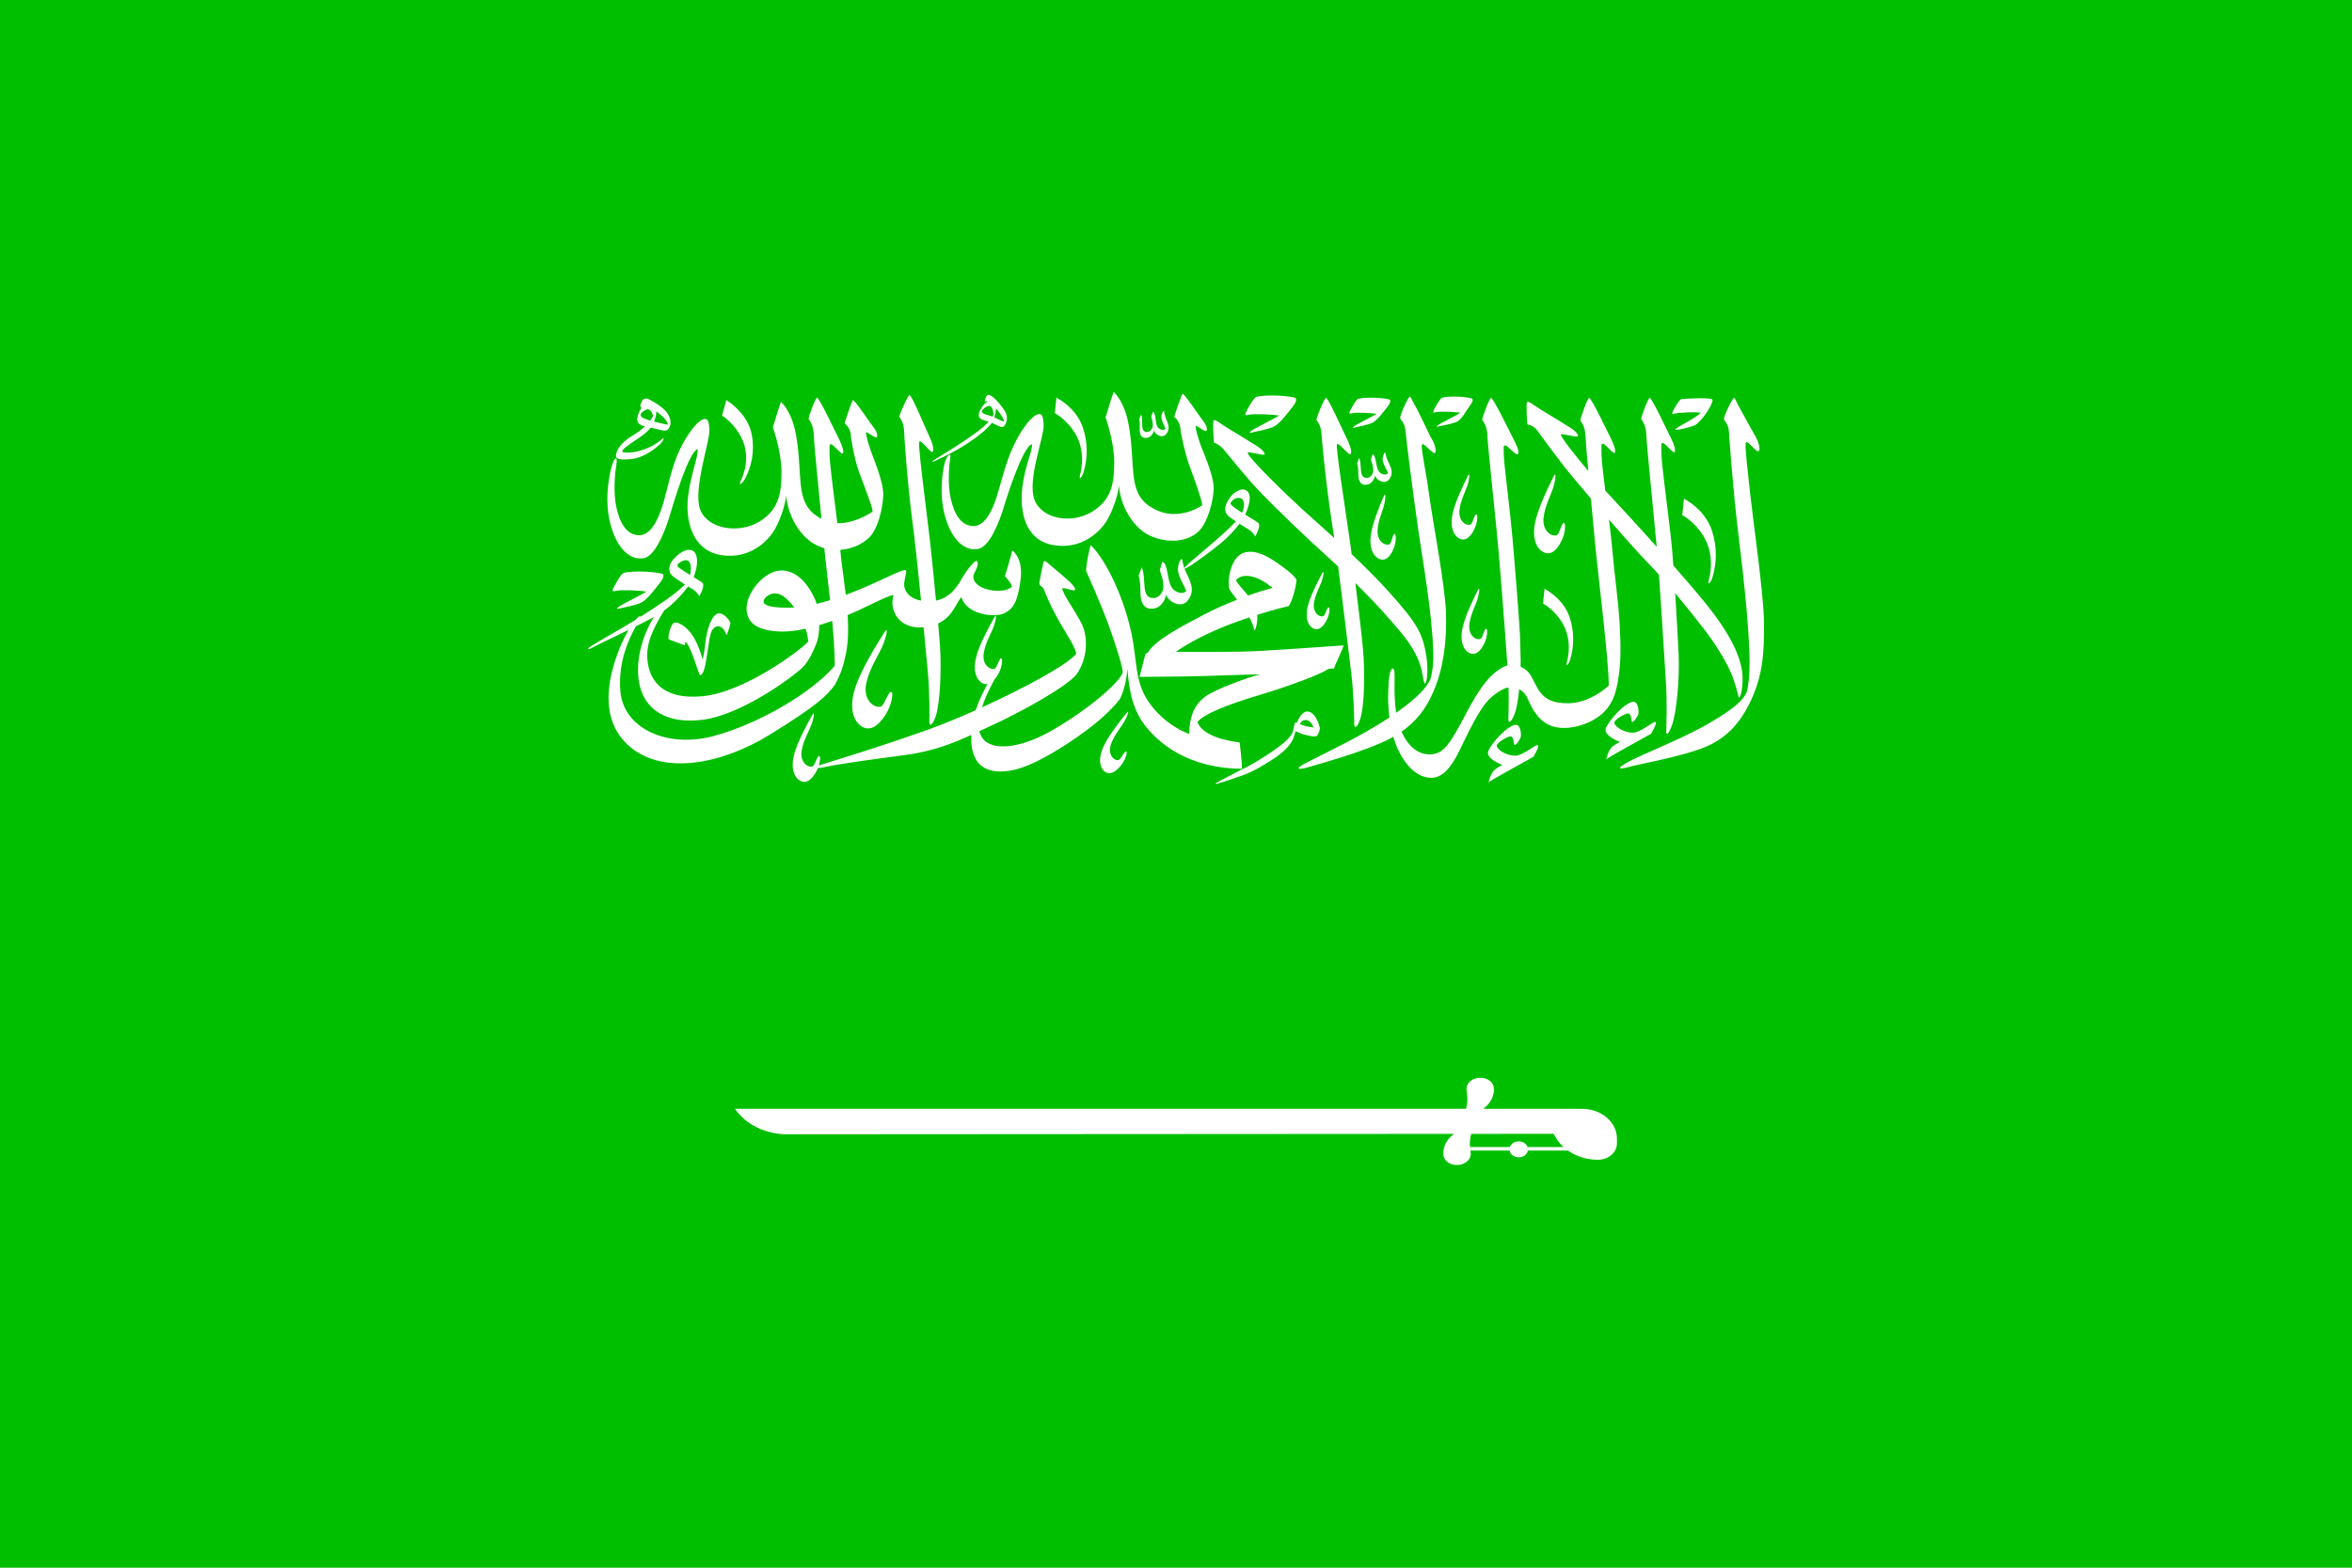
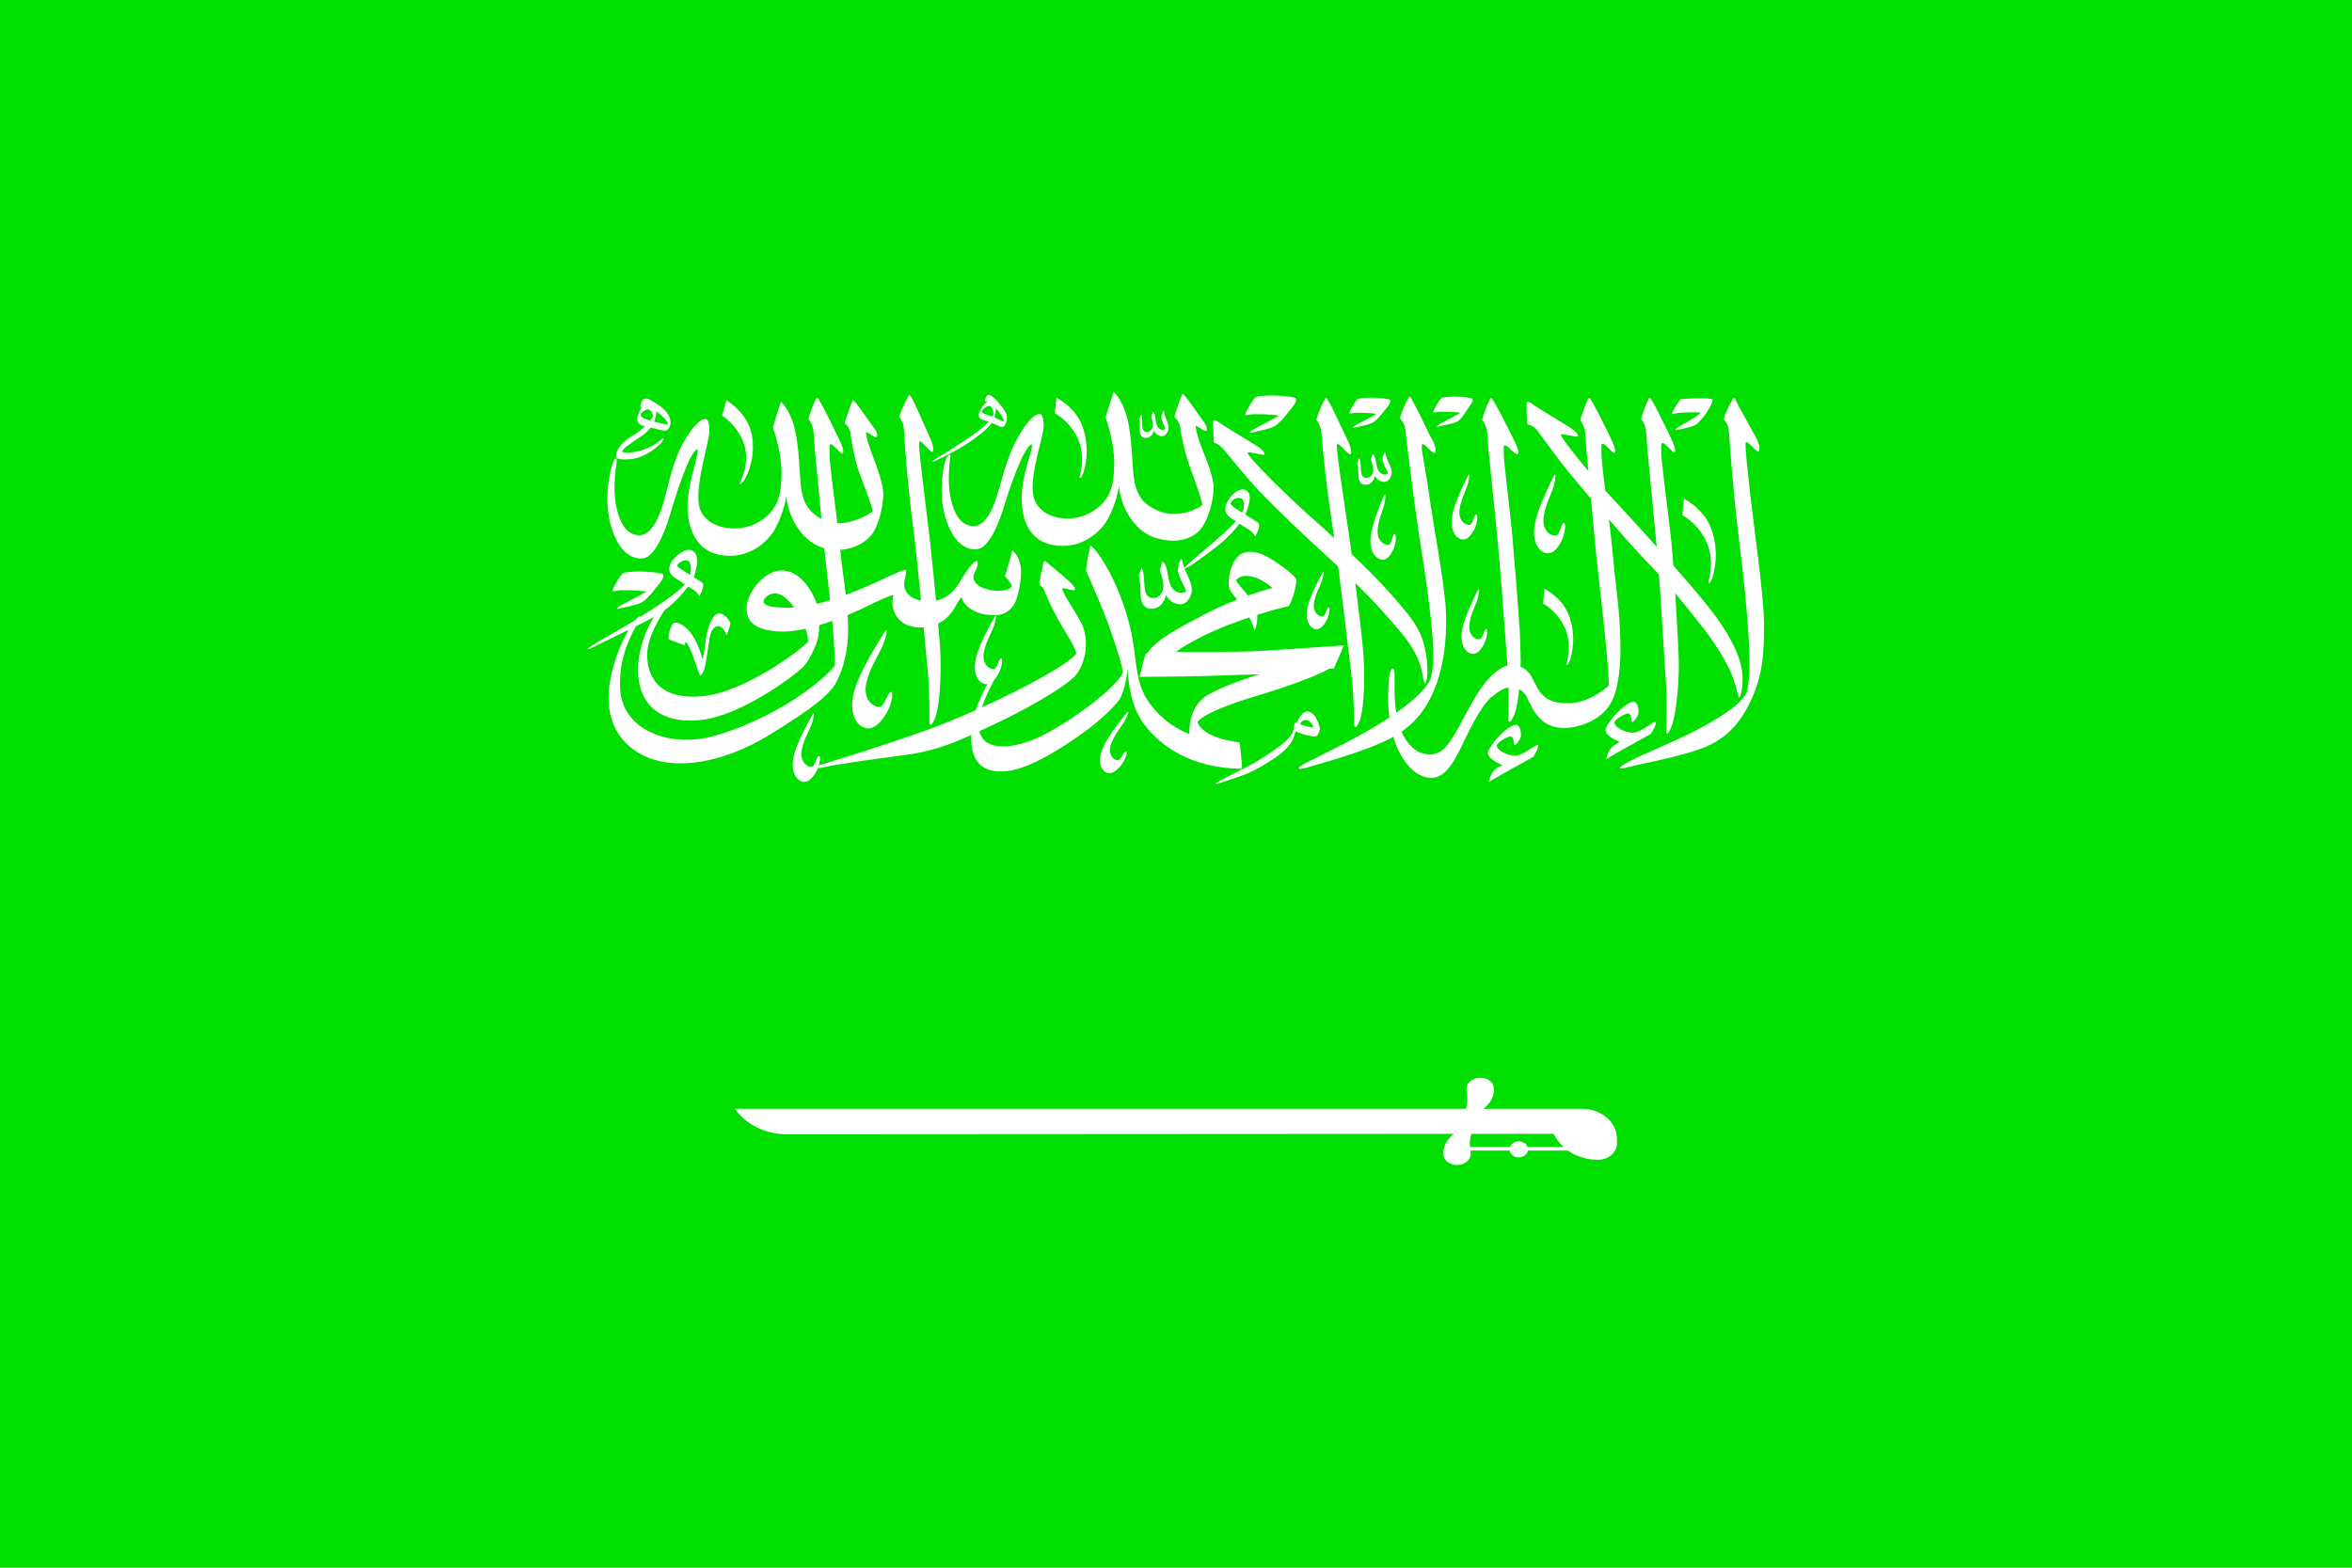
<svg xmlns="http://www.w3.org/2000/svg" width="900" height="600">
-   <path d="M0 600h900V0H0z" fill="#00BF00" />
+   <path d="M0 600h900V0H0z" fill="#00DF00" />
  <path d="M675 238.324c-.063-10.54-4.152-38.931-5.19-48.455-1.036-9.525-2.08-18.165-1.828-20.189.247-1.952 3.252 2.715 4.84 3.092.822-.164.455-3.112-1.038-5.63-1.01-1.709-4.456-8.1-6.546-11.846-.983-1.773-1.203-2.8-1.676-3.019-.471-.217-4.276 7.458-3.86 8.31 1.038 1.56 1.75 2.304 1.912 5.059.164 2.755 1.589 22.427 3.405 37.338 1.367 11.249 4.366 35.484 4.473 50.552.03 4.915-.515 9.6-1.17 11.558-1.679 3.074-4.303 5.847-14.076 11.565-10.986 6.43-25.643 11.781-31.943 15.362-3.917 2.234-2.619 2.532.792 1.555 3.401-.978 20.992-4.11 29.538-7.721 8.022-3.399 13.23-9.084 17.182-17.378 4.881-10.254 5.253-18.955 5.185-30.153M640.987 158.261c.85-.329 7.88-.691 9.774-.301-1.244 1.778-9.675 5.713-9.71 6.435.23.486 5.823-.9 7.587-1.67 1.153-.693 1.923-1.767 2.777-2.658 2.016-2.32 4.407-6.622 3.805-7.162-.978-.871-10.562-.329-11.825-.15-.846.122-2.994 3.972-3.388 4.96-.386.987.131.875.98.546" fill="#fff" />
  <path d="M655.35 220.733a29.577 29.577 0 0 0-.167-17.325c-2.049-6.526-7.138-10.504-10.808-12.543l-.655 6.283s5.147 2.558 8.666 8.998c2.23 4.085 3.158 9.861 1.397 16.3-.293 1.599.85.718 1.567-1.714M600.9 252.24a26.66 26.66 0 0 0-.148-15.6c-1.846-5.877-6.429-9.46-9.735-11.29l-.591 5.656s4.634 2.304 7.803 8.098c2.01 3.675 2.844 8.884 1.263 14.68-.263 1.434.764.644 1.408-1.544M411.862 166.691c2.12 3.877 3 9.368 1.332 15.483-.28 1.517.8.684 1.487-1.625a28.143 28.143 0 0 0-.164-16.459c-1.948-6.201-6.782-9.977-10.27-11.91l-.615 5.967s4.889 2.428 8.23 8.544M284.25 168.697c1.78 4.174 1.9 9.809-.975 15.745-.559 1.491.802.785 1.945-1.446 2.333-4.561 3.643-10.27 2.46-16.575-1.214-6.483-6.084-10.902-9.73-13.295l-1.654 5.923s5.146 3.07 7.954 9.648" fill="#fff" />
  <path d="M319.526 261.983c2.263-4.2 3.205-7.025 4.21-12 .88-4.375.937-9.43.62-14.576 6.77-2.76 14.84-7.341 17.551-7.678-1.854 6.367 2.572 13.237 11.513 12.34.684 7.2 1.27 13.524 1.627 17.274.728 7.689.619 17.378.597 19.062-.03 1.691 1.194 1.372 2.451-2.396 1.676-5.045 2.194-18.218 1.586-26.93-.145-2.178-.392-5.118-.69-8.468 5.796-2.682 6.76-7.858 8.926-10.064 1.956 6.85 12.72 7.78 16.043 6.313 4.12-1.82 5.47-5.095 6.53-12.695 1.063-7.597-2.032-10.656-3.139-11.484-.11.92-2.805 9.848-2.805 9.848s2.556 2.7 2.685 4.027c-2.082 1.884-6.473 2-10.16.8-3.69-1.2-4.82-3.408-4.601-4.89.213-1.486 1.602-2.839 1.649-4.65.04-1.81-.827-1.286-2.304.317-1.476 1.606-2.43 3.05-4.473 6.496-1.67 2.818-4.382 6.257-9.165 7.24-.789-8.276-1.69-17.081-2.292-22.612-.315-2.92-3.462-28.153-3.687-30.976-.195-2.46-.559-5.359-.499-6.721.06-1.084.74-.654 1.792.48 1.054 1.133 2.898 3.108 3.215 2.954 1.074-.527-.024-3.807-1.43-6.744-1.402-2.945-6.19-14.564-7.195-15.043-.518-.243-3.75 6.909-3.941 8.317.5.88 1.81 2.266 1.857 6.207.016 1.099.723 11.461 1.703 21.26.858 8.652 1.994 16.863 2.104 17.817.78 6.605 1.728 15.914 2.63 25.066-5.191-.988-6.572-4.411-6.457-6.364.132-2.203 1.126-4.69.65-5.252-1-.6-6.95 2.725-15.246 6.298a156.799 156.799 0 0 1-7.738 3.1c-.723-6.238-1.676-12.169-2.06-16.704l-.046-.504c5.456-.352 9.923-3.107 11.956-5.73 2.539-3.28 4.314-10.03 4.486-15.2.173-5.177-4.004-14.64-4.998-17.649-1.003-3.01-1.52-5.098-1.608-6.138-.09-1.041 2.257 1.205 3.733 1.646 1 .2.655-1.966-.567-3.452-1.213-1.482-7.776-11.441-8.236-10.743-.282.41-2.912 7.737-3.084 8.859 1.035.684 2.246 2.568 2.33 4.373.088 1.806 1.534 9.745 3.137 14.157 1.608 4.411 5.031 12.874 5.248 15.202-2.446 1.724-8.015 4.644-13.523 4.47-.942-7.72-2.137-16.684-2.775-23.033-.246-2.454-.263-5.072-.224-6.44.03-1.084.81-.934 1.884.18 1.08 1.114 2.734 2.735 3.073 2.618.74-.245.099-2.704-1.366-5.624s-7.29-15.27-8.31-15.731c-.518-.236-3.126 6.7-3.29 8.116.52.876 1.854 2.231 1.985 6.171.105 3.138 1.633 18.515 2.942 32.058-5.45-2.818-7.31-6.847-7.984-13.611-.471-4.716-.518-13.402-2.2-20.668-.947-4.107-2.944-8.28-5.31-10.496-.565 1.365-3.085 9.744-3.085 9.744.822 2.406 3.377 10.507 3.29 17.527-.085 7.02-.638 13.883-8.505 18.61-7.861 4.731-19.653 2.85-22.565-4.53-2.911-7.384 3.561-25.899 3.476-30.27-.087-4.37-.868-4.973-2.695-4.251-1.824.721-5.558 4.935-8.773 11.79-3.216 6.86-4.646 15.357-6.473 21.133-1.821 5.777-4.738 11.63-9.252 11.305-4.514-.319-6.944-4.45-8.333-10.423-1.391-5.98-.54-13.853-.161-15.87.942-5.056-1.24-4.02-2.578 3.917-.827 4.895-1.649 12.712 1.263 20.895 2.906 8.182 7.861 11.233 12.203 10.188 4.344-1.041 8.162-11.23 9.51-15.805 1.345-4.569 7.362-24.86 10.77-25.859.476 2.287-2.649 9.659-3.649 18.282-.997 8.623 1.329 20.206 12.274 22.21 10.945 2.005 18.371-5.094 21.064-10.022 2.695-4.935 3.952-10.11 4.256-12.715.35 6.615 4.865 16.944 13.633 19.89l.903.26c.54 5.415 1.42 12.483 2.227 19.905a82.861 82.861 0 0 1-5.144 1.413c-.219-.711-.46-1.408-.753-2.048-2.676-5.757-7.105-11.062-13.243-10.695-6.27.372-13.107 8.74-12.808 14.85.197 4.11 2.46 7.484 10.688 8.347 3.758.398 7.748-.02 11.87-.92.581 1.7.948 3.39.99 4.929-2.608 3.049-24.184 19.322-40.339 20.887-16.155 1.563-21.082-6.906-21.244-15.407-.12-6.468 3.769-12.923 6.502-17.39 3.912-2.862 7.122-6.44 9.149-9.2.55.34 1.074.653 1.572.944 1.931 1.122 2.701 2.799 2.701 2.799.356-.547 2.016-3.536 1.367-4.997-.299-.36-1.759-1.258-3.514-2.325 1.843-4.593 1.818-9.18-.57-10.2-2.67-1.137-6.158 2.023-7.661 3.95a5.12 5.12 0 0 0-1.085 3.095c-.011 1.228.567 2.337 1.997 3.325 1.424.973 2.747 1.854 3.99 2.649-3.53 3.707-11.873 9.14-16.979 12.33-.189-.468-.937.026-1.942 1.21l-1.383.854c-4.073 2.492-13.84 7.965-15.76 9.304-1.924 1.343-.718 1.1 0 .8 1.355-.731 3.135-1.618 5.135-2.595 2.832-1.385 6.127-2.953 9.348-4.526a47.64 47.64 0 0 0-2.813 5.567c-3.843 9.073-10.055 27.879 3.383 39.194 12.857 10.831 34.956 6.71 53.283-4.546 18.33-11.259 22.288-15.217 25.153-19.31m-59.755-44.732c-.636-.469-.724-1.094-.206-1.53.66-.562 1.504-1.094 2.463-1.273 2.032-.378 2.843 1.957 2.027 5.594-1.545-.945-3.134-1.938-4.284-2.791m42.039 15.339c-9.332.043-9.762-1.651-9.587-2.735.173-1.079 3.079-4.04 6.766-2.087 1.558.828 3.314 2.56 4.938 4.736-.717.053-1.424.08-2.117.086m-28.582 49.075c-17.632 4.812-34.83-2.643-35.871-17.405-.797-11.272 3.314-19.765 5.965-24.552 2.529-1.25 4.917-2.466 6.892-3.555-4.615 7.433-7.316 17.387-5.511 25.82 2.043 9.553 10.354 15.344 24.424 13.475 13.931-1.846 32.768-15.095 38.109-20.092 1.627-1.803 2.7-3.429 4.163-6.741.603-1.36 1.45-3.155 1.764-5.184.206-1.322.315-2.735.34-4.173a102.378 102.378 0 0 0 4.933-1.624c.562 6.048.975 12.01 1 17.165-8.68 10.18-28.577 22.052-46.208 26.866M581.625 242.955c-.597-9.876-2.038-27.753-2.843-36.821-.712-8.071-2.112-19.133-3.136-28.87a52.124 52.124 0 0 1-.258-6.164c.03-1.078 1.11-.663 2.189.446s2.766 2.502 3.084 2.332c1.054-.547-.208-3.251-1.69-6.161-1.482-2.915-7.357-14.972-8.379-15.43-.52-.233-3.273 6.99-3.432 8.405.526.871 1.87 2.221 2.016 6.161.148 3.943 2.14 22.07 3.577 36.73.997 10.191 2.285 26.819 3.221 39.357-.046.02.885 11.92.986 13.257.576 7.699.277 17.385.22 19.067-.064 1.689 1.172 1.395 2.498-2.353 1.35-3.827 2.12-12.37 2.224-20.085zM531.563 208.38c-1.808.552-4.646-1.36-4.43-5.369.198-3.621 1.748-7.012 2.345-9.152.822-2.953.827-5.8.132-4.186-1.567 3.606-4.484 10.578-5.087 15.309-.605 4.73.929 7.78 3.013 8.82 2.597 1.304 4.467-.765 5.733-3.814 1.216-2.92.986-6.328.142-5.526-.706.839-.97 3.647-1.848 3.918M505.575 222.952c.959-2.547 1.183-5.044.446-3.674-1.662 3.07-4.776 9-5.689 13.12-.909 4.12.195 6.909 1.948 7.965 2.186 1.322 3.985-.372 5.347-2.968 1.3-2.484 1.366-5.5.567-4.847-.69.689-1.148 3.137-1.937 3.317-1.64.362-3.98-1.512-3.473-5.027.46-3.165 2.095-6.044 2.791-7.886M429.9 276.697c1.602-2.6 2.4-5.297 1.287-3.935-2.481 3.044-7.179 8.952-9.074 13.285-1.89 4.333-1.288 7.587.397 9.069 2.1 1.848 4.443.329 6.489-2.252 1.964-2.474 2.698-5.756 1.67-5.196-.9.63-1.93 3.221-2.837 3.27-1.865.09-4.018-2.394-2.698-6.137 1.194-3.378 3.607-6.22 4.766-8.103M562.575 200.798c-1.838.46-4.555-1.598-4.1-5.592.413-3.604 2.169-6.908 2.89-9.01 1.002-2.91 1.174-5.749.383-4.179-1.775 3.525-5.106 10.332-5.996 15.027-.89 4.693.455 7.815 2.476 8.963 2.52 1.428 4.503-.537 5.955-3.52 1.389-2.852 1.367-6.266.471-5.506-.753.805-1.183 3.594-2.079 3.817M562.013 249.791c2.514 1.429 4.508-.537 5.954-3.52 1.386-2.851 1.367-6.265.477-5.505-.759.8-1.189 3.593-2.085 3.816-1.838.458-4.56-1.598-4.1-5.591.414-3.604 2.167-6.911 2.89-9.01 1-2.91 1.172-5.754.383-4.18-1.78 3.526-5.105 10.333-5.996 15.023-.89 4.698.455 7.82 2.477 8.967M594.15 187.208c1.21-3.52 1.419-6.957.46-5.055-2.153 4.264-6.18 12.5-7.258 18.185-1.074 5.68.556 9.456 3.002 10.846 3.043 1.727 5.45-.65 7.206-4.257 1.674-3.451 1.65-7.587.57-6.662-.912.97-1.435 4.343-2.52 4.614-2.219.557-5.514-1.933-4.958-6.764.501-4.361 2.624-8.36 3.498-10.907" fill="#fff" />
  <path d="M337.32 248.093c1.98-4.29 2.698-8.585 1.24-6.299-3.261 5.118-9.405 15.028-11.503 22.048-2.101 7.022-.545 11.955 2.344 13.978 3.605 2.513 6.944-.212 9.62-4.545 2.561-4.156 3.07-9.36 1.594-8.32-1.274 1.115-2.375 5.304-3.772 5.524-2.87.45-6.683-3.049-5.352-9.063 1.205-5.427 4.4-10.219 5.829-13.323M614.625 290.625c1.517-1.243 14.714-8.352 17.144-9.795 0 0 2.484-4.052 1.74-4.483-.749-.43-5.567 3.95-8.563 4.072-3 .122-7.105-2.081-7.237-3.887.39-1.362 3.997-3.409 5.3-3.492 1.304-.076 1.093 2.892 1.529 3.254.435.357 2.17-2.049 2.388-3.051.214-1 .036-5.19-2.35-4.59-3.777.956-9.474 7.96-10.124 10.163-.654 2.209 2.866 4.13 5.435 5.177-.22.08-2.137 1.002-3.35 2.203 0 0-1.304 1.461-1.912 4.429M569.625 299.43c1.517-1.243 14.714-8.347 17.144-9.795 0 0 2.49-4.052 1.74-4.483-.749-.43-5.567 3.95-8.563 4.072-3 .122-7.105-2.081-7.237-3.887.39-1.362 3.997-3.409 5.3-3.487 1.304-.081 1.093 2.884 1.529 3.244.435.362 2.17-2.044 2.388-3.046.214-1 .03-5.19-2.35-4.59-3.777.96-9.474 7.96-10.124 10.168-.654 2.204 2.866 4.126 5.43 5.172-.214.08-2.132 1-3.345 2.203 0 0-1.304 1.461-1.912 4.429M468.263 172.02c1.183 1.375 8.934 11.224 15.007 17.415 6.07 6.197 16.475 16.226 24.12 23.099a294.932 294.932 0 0 1 4.646 4.277c1.928 14.804 4.158 33.643 5.094 41.433.923 7.67 1.06 17.357 1.08 19.043.016 1.69 1.232 1.345 2.388-2.446 1.55-5.088 1.728-18.261.907-26.963-.51-5.373-1.712-15.44-2.876-24.721 4.514 4.46 8.778 8.884 11.652 12.196 5.283 6.08 9.729 10.667 12.438 17.203 1.917 4.624 1.723 8.304 2.509 9.03.68.628 1.43-4.905.591-10.271-1.358-8.714-3.22-12.409-14.407-24.85-4.268-4.757-9.291-9.728-14.202-14.375-.19-1.433-.362-2.76-.518-3.938-.389-2.91-4.18-28.066-4.478-30.885-.255-2.454-.702-5.343-.666-6.708.027-1.087.718-.664 1.802.446 1.08 1.106 2.97 3.043 3.29 2.874 1.057-.547-.12-3.796-1.602-6.711-1.477-2.91-6.563-14.422-7.585-14.878-.518-.233-3.566 6.987-3.722 8.4.528.871 1.87 2.229 2.016 6.164.04 1.099 1.016 11.446 2.24 21.216 1.085 8.633 2.427 16.82 2.567 17.768l.005.073c-5.064-4.619-9.526-8.542-12.232-11.006-6.328-5.75-20.302-19.398-20.864-21.442-.126-.645.959-.248 2.953.071 2.002.322 3.782 1.003 3.462.02-.145-.463-.912-1.607-2.821-2.788-1.912-1.182-6.81-4.246-10.453-6.414-3.65-2.165-5.459-3.981-6.212-3.462-.372.256-.04 7.673.178 8.598.912.078 2.515 1.152 3.692 2.532" fill="#fff" />
  <path d="M478.237 158.681c1.499-.329 8.598-.15 11.176.393-1.08.75-8.343 4.419-9.779 5.293-1.427.876-1.788 1.382-1.07 1.296 2.081-.577 6.773-1.296 9.022-2.469 2.12-.993 5.733-5.835 7.138-7.64 1.397-1.806 1.397-2.707 1.04-3.191-1.434-.78-10.687-1.563-15.149-.456-1.235.838-3.651 5.303-4.007 6.232-.356.935.131.871 1.63.542M517.725 158.1c1.21-.266 6.933-.122 9.006.314-.868.605-6.719 3.563-7.875 4.272-1.158.702-1.446 1.112-.868 1.041 1.679-.46 5.462-1.04 7.272-1.99 1.707-.8 4.618-4.703 5.75-6.154 1.125-1.459 1.125-2.183.838-2.57-1.15-.636-8.61-1.264-12.206-.37-.997.673-2.939 4.272-3.226 5.021-.293.75.104.702 1.309.436M549.825 157.688c1.205-.266 6.927-.122 9 .314-.862.605-6.716 3.563-7.874 4.267-1.153.706-1.441 1.116-.863 1.046 1.679-.461 5.755-1.046 7.565-1.991 1.71-.8 3.734-4.703 4.865-6.159 1.131-1.453 1.131-2.183.838-2.565-1.15-.636-8.023-1.264-11.614-.375-.997.679-2.944 4.277-3.232 5.027s.104.701 1.315.435M529.8 173.321c-1.9 2.994.482 5.41 1.35 7.828-1.172 1.071-2.974.094-3.577-.846-1.282-1.927-.852-5.855-2.361-6.46-.386 1.061-.638 2.239-.638 2.239s1.148 2.686.86 4.464c-.184 1.074-1.131 2.328-2.383 2.353-3.336.08-1.693-4.857-2.98-7.656-.263.684-.452 1.419-.759 2.06.236.729.364 1.752.403 2.342.076 1.172-.017 2.436.183 3.436.277 1.416 1.063 2.355 2.263 2.446 2.492.198 3.629-1.82 4.004-3.477.43 1.69 3.725 3.55 5.347 1.477 2.147-2.735.43-5.078-.671-7.65-.794-1.902-.564-3.15-1.041-2.556M436.162 165.382c.173 1.231.806 2.072 1.838 2.199 2.131.27 3.21-1.424 3.613-2.832.282 1.472 3.038 3.204 4.536 1.487 1.98-2.272.608-4.358-.219-6.62-.592-1.676-.337-2.74-.775-2.246-1.78 2.497.161 4.682.794 6.802-1.063.871-2.566-.043-3.043-.871-1.013-1.715-.46-5.08-1.726-5.665-.383.901-.654 1.902-.654 1.902s.857 2.362.523 3.88c-.205.919-1.08 1.96-2.164 1.932-2.873-.064-1.224-4.252-2.205-6.711-.255.575-.455 1.205-.753 1.737.173.643.235 1.524.235 2.039.022 1.012-.12 2.091 0 2.967M504.15 281.362c.32-.509 1.027-1.906.85-2.861s-1.349-4.938-3.62-5.936c-2.256-.998-3.965 1.094-5.047 4.004l-.75-.018c-.179.43-.403 1.074-.582 2.236-.252 1.679-.728 2.76-3.607 5.374-2.421 2.188-10.266 7.443-15.35 9.912-5.089 2.474-8.751 4.609-10.101 5.257-1.345.638-.954.876.391.474 1.342-.4 8.097-2.576 10.79-3.685 2.687-1.117 5.973-2.953 9.934-5.523 4.405-2.857 7.037-5.713 7.922-8.246.63-1.805.791-2.527.791-2.527s1.655.977 4.462 1.618c2.797.643 3.591.436 3.917-.078m-3.796-5.66c1.246.473 2.005 1.83 2.23 2.654-1.43.032-4.063-.694-5.183-1.2.674-1.305 1.846-1.87 2.953-1.454" fill="#fff" />
  <path d="M474.338 284.164c-3.906-.542-13.748-2.039-16.156-7.752 2.022-2.948 11.332-6.68 22.995-10.173 11.663-3.484 23.85-8.007 27.125-10.19.718-.243 2.106-.17 2.106-.17.587-1.689 3.515-7.62 3.698-8.86-3.26.184-23.35 1.66-32.274 2.14-8.93.48-26.126.364-31.856.3 3.514-2.527 11.855-7.46 23.775-11.669 1.545-.547 2.975-1.04 4.309-1.486.991 1.767 1.728 3.515 1.882 5.037.758-.78 1.328-3.366 1.136-6.02 6.95-2.218 10.53-2.953 12.074-3.37.975-1.264 2.704-6.375 2.961-10.09-1.038-1.891-4.29-4.247-7.182-6.27-3.985-2.783-8.283-5.21-12.572-4.148-5.864 1.438-7.04 12.211-5.673 14.496.436.721 1.468 2 2.687 3.578-4.284 1.684-8.765 3.664-12.714 5.746-8.798 4.634-18.62 9.704-21.486 14.579l-.821.4c-.23.461-2.044 8.005-2.307 8.818 1.83-.063 15.492-.038 25.008-.334 9.51-.304 17.826-.606 21.083-.606-4.824 1.143-17.465 5.84-21.1 8.603-3.634 2.77-5.919 6.982-5.979 14.202-3.388-1.327-9.685-4.358-15.051-11.616-5.982-8.089-4.744-16.408-7.138-27.325-3.479-15.843-10.907-29.22-15.533-33.311-1.559 5.591-1.759 9.805-1.759 9.805s5.796 12.814 8.73 20.994c2.933 8.182 5.44 16.243 5.316 18.048-2.416 5.298-16.716 16.395-28.634 22.89-11.302 6.16-21.258 6.823-24.786 2.437-.693-.856-1.164-1.869-1.43-3.016 1.534-.717 3.073-1.439 4.651-2.16 10.162-4.63 28.21-14.374 32.439-19.487 4.563-6.197 4.5-14.921 1.824-19.915-2.665-4.992-6.845-10.77-7.17-12.814-.255-.965 2.714.392 4.467.484.849-.064.424-1.206-1.397-3.012-1.457-1.438-7.092-6.105-9.245-7.926-.54-.463-.942-.276-1.051.213-.42 1.864-1.277 5.855-1.608 7.825l.23.993c.619.367 1.331.78 1.676 1.81.488 1.461 2.194 5.539 4.99 10.685 2.803 5.143 6.851 10.82 7.248 13.687-3.292 4.199-19.894 13.14-36.065 20.51 1-3.1 2.577-6.604 4.67-10.497.594-.658 1.137-1.47 1.64-2.388 1.614-2.947 1.77-6.551.792-5.789-.838.808-1.44 3.733-2.4 3.93-1.963.403-4.719-1.889-4.026-6.08.628-3.78 2.65-7.194 3.523-9.38 1.21-3.024 1.542-6.012.624-4.386-2.062 3.631-5.932 10.667-7.121 15.582-1.183 4.908.074 8.263 2.147 9.562.775.494 1.518.649 2.224.552-1.418 2.7-3.171 6.012-4.45 9.963-6.503 2.91-12.83 5.51-18.068 7.384-18.825 6.74-32.241 10.71-41.625 13.658l-.367.164c.69-2.23.597-4.135-.143-3.563-.838.813-1.438 3.738-2.396 3.93-1.964.403-4.72-1.886-4.03-6.08.63-3.78 2.652-7.19 3.526-9.377 1.205-3.021 1.539-6.015.624-4.386-2.065 3.631-5.933 10.666-7.121 15.579-1.187 4.91.07 8.266 2.141 9.567 2.58 1.621 4.78-.367 6.467-3.441l.592-1.264c.586 0 1.575-.137 3.051-.466 4.3-.967 15.052-2.527 29.834-4.454 10.946-1.424 18.503-4.43 25.808-7.775a29.89 29.89 0 0 0-.006 2.48c.398 10.03 6.971 12.862 15.961 10.985 8.672-1.82 20.765-9.773 28.013-15.136 7.557-5.592 11.917-10.588 13.03-12.33 2.015-4.273 2.569-8.993 2.706-11.22.66 6.134 1.194 14.623 6.995 21.904 5.341 6.7 16.287 16.05 36.874 16.306.068-2.449-.913-10.094-.913-10.094m-1.36-62.156c2.946-3.307 9.235-1.144 13.955 3.05-2.419.567-5.703 1.577-9.327 2.871-2.153-2.596-4.555-5.098-4.629-5.92M357.236 176.663c1.337-.61 5.426-2.45 9.834-5.017 4.398-2.55 8.532-5.64 10.553-7.694.775-.787 1.466-1.403 1.907-2.135 1.32.547 2.23 1.115 2.796 1.338.852.329 1.989.802 2.728-1.624.737-2.423-.24-3.988-1.681-5.857-1.22-1.568-3.153-3.923-4.723-4.508-1.33-.499-1.964 2.474-1.76 2.4h.89l.172.084c-1.833.925-3.251 3.802-3.394 4.812-.145 1.1.063 1.91 2.693 2.586l1.057.311c-2.194 2.598-6.283 5.285-9.07 7.19-3.952 2.71-9.561 6.095-11.158 7.073-1.597.972-1.463 1.279-.844 1.04m23.754-19.089.142-1.299c1.849 2.107 3.221 4.614 3.084 4.969-.849.068-1.906-.717-3.755-1.507a15.88 15.88 0 0 0 .529-2.163m-5.309.003c-.01-.395.701-1.494 2.208-2.095 1.504-.605 2.17 1.084 2.3 3.14l-.446.824-1.356-.469c-1.435-.42-2.405-.658-2.706-1.4" fill="#fff" />
  <path d="M455.813 216.326c2.169-1.433 8.132-5.738 11.515-8.56 2.352-1.96 5.116-4.846 6.992-7.288a89.775 89.775 0 0 0 3.276 2.026c1.929 1.127 2.704 2.799 2.704 2.799.356-.547 2.016-3.54 1.367-4.997-.39-.476-2.761-1.861-5.185-3.345 1.23-2.76 2.922-7.534.498-9.205-2.073-1.419-5.571.929-7.19 3.975-1.337 2.523-1.51 4.663 1.04 6.415.718.494 1.406.96 2.08 1.403-2.572 2.814-7.31 6.977-10.683 9.81-4.188 3.505-8.148 6.942-8.839 7.762l-.2.32c-.914-2.548-.665-4.12-1.344-3.275-2.934 4.601.742 8.33 2.079 12.052-1.808 1.64-4.577.134-5.506-1.302-1.978-2.973-1.317-9.01-3.632-9.945-.597 1.631-.986 3.447-.986 3.447s1.761 4.135 1.315 6.865c-.277 1.652-1.74 3.584-3.66 3.617-5.138.131-2.605-7.47-4.588-11.776-.402 1.056-.69 2.185-1.172 3.163.364 1.132.564 2.702.616 3.611.132 1.806-.016 3.743.288 5.293.424 2.178 1.635 3.626 3.484 3.76 3.832.312 5.582-2.803 6.163-5.343.66 2.598 5.736 5.455 8.23 2.27 3.307-4.212.66-7.818-1.03-11.78l-.199-.513c.236.083 1.12-.304 2.567-1.259m14.988-23.713c1.27-2.358 3.947-2.558 4.75-1.322.637.982.69 2.9-.27 4.923-2.36-1.482-4.467-2.933-4.48-3.601" fill="#fff" />
  <path d="M372.161 201.334c-4.514-.32-6.943-4.455-8.332-10.429-1.391-5.974-.54-13.852-.162-15.87.378-2.016-1.75-.975-2.577 3.92-.822 4.89-1.649 12.71 1.263 20.897 2.906 8.177 7.86 11.229 12.202 10.183 4.342-1.04 8.163-11.229 9.51-15.8 1.345-4.573 7.363-23.224 10.77-24.227.477 2.287-2.648 8.022-3.648 16.645-.994 8.623.737 19.933 11.682 21.939 10.945 2.008 18.371-5.093 21.064-10.029 2.695-4.928 3.952-10.11 4.256-12.712.35 6.617 4.865 16.949 13.632 19.894 8.472 2.847 14.945.24 17.804-3.449 2.54-3.277 4.608-10.026 4.786-15.202.172-5.171-4.298-14.635-5.298-17.648-1.002-3.006-1.52-5.093-1.608-6.134-.085-1.04 2.263 1.206 3.74 1.646.999.2.648-1.965-.568-3.452-1.213-1.481-7.782-11.44-8.242-10.747-.282.415-2.911 7.742-3.084 8.863 1.041.684 2.246 2.568 2.337 4.374.082 1.805 1.821 9.745 3.429 14.156s4.733 12.875 4.952 15.202c-3.125 2.203-10.165 5.007-16.85 2.165-6.687-2.851-8.82-6.982-9.557-14.361-.471-4.715-.518-13.402-2.2-20.664-.947-4.106-2.944-8.279-5.316-10.495-.56 1.36-3.079 9.745-3.079 9.745.822 2.406 3.377 10.507 3.295 17.527-.09 7.015-.644 13.88-8.51 18.61-7.861 4.731-19.061 2.847-21.973-4.535-2.912-7.38 3.56-23.982 3.476-28.353-.088-4.37-.874-4.976-2.695-4.252-1.825.722-5.564 4.936-8.774 11.791-3.215 6.86-4.642 13.716-6.472 19.492-1.822 5.776-4.739 11.629-9.253 11.31M241.095 175.748c5.555-.403 10.25-4.615 11.463-5.734 1.216-1.127 1.87-2.806 1-2.168-6.426 5.736-15.024 5.898-15.506 4.934.219-.963 2.481-2.528 5.782-4.731 2.005-1.34 3.791-2.596 5.128-4.376l.364.063c2.446.537 5.27 1.606 6.133.75 1.405-1.385 1.591-3.654.068-6.1-1.287-2.077-4.29-4.01-6.897-5.405-2.602-1.388-3.106.828-3.44 1.618-.32.737-.19 1.365.361 1.38-.838 1.143-1.435 2.614-1.654 3.83-.142.785-.027 1.428.293 1.957.093.15.575.74 1.487 1.089l1.132.352c-1.948 1.798-4.191 3.206-5.369 3.918-2.125 1.284-4.645 3.53-5.426 5.852-.783 2.33-.48 3.173 5.081 2.77m9.82-16.384.213-1.185v-.76c1.761 1.281 4.577 3.707 4.405 5.161-1.115-.253-3.24-.702-5.26-1.22.258-.606.469-1.27.642-1.996m-5.221.37c-1.296-1.034-.033-2.064 1.115-2.728 1.482-.856 2.35-.15 3.109 2.097a9.096 9.096 0 0 1-1.077 1.869c-1.153-.357-2.777-.93-3.147-1.238M257.76 238.481c-1.597 1.385-2.216 5.893-1.89 6.164.323.271 5.314 1.955 6.094 2.32l.357-1.358c2.377 2.135 5.012 12.787 5.598 12.817.586.028 1.436-1.205 1.992-4.034.512-2.624 1.024-6.549 1.558-9.745.499-2.925 1.274-4.599 3.032-4.933 1.761-.33 3.065 1.927 3.52 3.462 0 0 1.235-2.95 1.498-4.784-.293-.965-3.032-4.601-5.278-3.398-2.249 1.205-3.657 6.308-4.111 9.499-.458 3.185-.808 7.136-1.362 7.77-.58-2.72-2.44-7.588-4.686-10.323-2.526-3.064-5.478-4.189-6.322-3.457M236.471 233.036c2.085-.572 6.777-1.291 9.023-2.464 2.117-.992 5.73-5.834 7.132-7.64 1.4-1.806 1.403-2.712 1.047-3.19-1.433-.786-10.688-1.563-15.153-.457-1.233.833-3.646 5.298-4.002 6.233-.361.929.132.87 1.627.541 1.499-.334 8.601-.154 11.17.388-1.07.755-8.335 4.424-9.77 5.298-1.43.87-1.791 1.382-1.074 1.291M666.787 258.885c-.213-5.412-2.865-13.72-12.944-26.469-3.479-4.401-8.374-10.13-13.537-15.997-.142-2-.285-3.829-.413-5.4-.677-8.075-2.97-24.55-3.956-34.29-.24-2.457-.26-5.07-.224-6.435.035-1.084.816-.94 1.89.174 1.073 1.112 2.728 2.735 3.073 2.624.734-.253.096-2.712-1.37-5.627-1.462-2.92-6.992-14.729-8.009-15.187-.523-.233-3.13 6.7-3.292 8.119.518.871 1.854 2.226 1.983 6.169.137 3.94 2.514 27.213 3.881 41.878l.074.818c-7.718-8.617-14.988-16.475-17.979-19.661-.518-.552-1.087-1.18-1.701-1.854-.488-3.923-.937-7.66-1.246-10.748a52.793 52.793 0 0 1-.225-6.434c.025-1.082.81-.935 1.885.18 1.079 1.111 2.728 2.734 3.073 2.618.734-.248.096-2.707-1.372-5.627-1.46-2.92-7.226-15-8.248-15.458-.517-.233-3.246 7.253-3.407 8.66.523.877 1.857 2.232 1.988 6.175.052 1.674.488 6.749 1.069 13.153-5.117-6.08-10.127-12.447-10.483-13.74-.126-.639.956-.246 2.958.078 1.994.319 3.865.92 3.545-.068-.15-.459-.912-1.604-2.822-2.789-1.911-1.182-6.809-4.247-10.452-6.41-3.651-2.164-5.459-3.985-6.212-3.466-.373.256-.041 7.678.173 8.597.917.084 2.613.765 3.692 2.209 1.09 1.443 8.07 11.228 13.588 17.846a976.143 976.143 0 0 0 6.988 8.265c.57 6.096 1.167 12.394 1.66 17.656 1.12 12.004 5.146 43.662 5.185 53.95-2.972 2.79-9.05 6.679-15.304 6.76-6.253.078-9.682-1.568-12.202-6.217-.778-1.441-1.501-2.89-2.219-4.201-1.703-3.118-5.505-4.868-9.17-4.01l-.559.15-.997.479c-2.482 1.299-5.048 3.477-7.557 6.855-4.339 5.86-7.11 12.216-10.32 17.722-3.345 5.733-5.912 9.58-11.779 8.66-4.13-.648-7.267-4.19-9.2-8.549 5.431-3.758 9.375-8.66 12.26-15.455 3.755-8.83 5.094-18.785 4.76-29.979-.32-10.535-5.122-35.32-6.39-44.818-1.266-9.504-3.084-17.304-2.873-19.333.197-1.957 3.314 2.652 4.91 2.996.817-.182.379-3.122-1.172-5.607-1.051-1.689-4.382-9.372-6.562-13.077-1.025-1.753-1.271-2.768-1.748-2.976-.471-.215-4.1 7.537-3.662 8.38 1.074 1.535 1.808 2.267 2.032 5.017.23 2.75 2.717 22.938 4.892 37.806 1.638 11.219 5.257 31.597 5.722 46.66.154 4.915-.548 8.443-1.156 10.413-1.561 3.019-4.106 6.372-13.046 12.736-1.38-8.993.12-16.299-1.189-16.975-1.476.16-1.712 4.35-1.879 9.522-.082 2.388.022 5.695.471 9.248-10.98 7.34-25.487 14.022-32.299 17.59-3.996 2.097-2.555 2.586.827 1.54 3.383-1.051 21.973-5.926 31.897-11.145l1.068-.593c.504 1.75 1.115 3.444 1.866 5.007 3.338 6.939 8.11 11.059 13.279 10.656 4.347-.334 7.5-4.986 10.25-10.535 2.78-5.616 7.477-16.283 12.084-20.251 1.77-1.53 3.6-2.74 5.38-3.467 0 0 3.147-1.051 6.042.84 1.038.684 1.813 1.657 2.304 2.746 1.142 2.5 2.492 5.68 5.253 8.344 4.865 4.685 12.687 3.718 18.555.993 5.858-2.728 8.85-6.982 10.153-12.037 2.224-8.648 1.868-17.509 1.444-25.38-.49-8.982-1.926-18.162-2.742-27.89-.263-3.127-.775-7.477-1.364-12.195 5.714 6.594 11.646 13.287 15.246 16.947 1.24 1.263 2.55 2.666 3.895 4.148 1.073 14.723 2.106 33.147 2.651 40.878.54 7.704.192 17.388.129 19.072-.066 1.684.87 1.395 2.216-2.343 1.802-5.017 2.933-18.173 2.539-26.897-.236-5.184-.753-14.634-1.312-23.574a402.649 402.649 0 0 1 11.383 14.182c4.87 6.376 9.343 13.958 10.907 18.689 1.562 4.735 1.734 6.138 2.038 6.982s1.65-2.611 1.436-8.023M584.55 439.013c-.44-1.259-1.787-2.182-3.398-2.182s-2.955.923-3.398 2.182H562.5a13.645 13.645 0 0 1 .476-5.05l31.493-.019.877 1.478a15.722 15.722 0 0 0 2.952 3.59zm20.848-14.635h-37.845c2.909-2.1 4.434-5.162 4.025-8.261-.261-1.953-2.196-3.412-4.555-3.61h-1.185c-2.87.28-4.951 2.349-4.648 4.62l.115.874.14 1.344a13.631 13.631 0 0 1-.47 5.033H281.236c4.154 6.044 11.728 9.75 19.906 9.744l255.266-.157c-2.92 2.102-4.45 5.17-4.038 8.275.302 2.272 2.87 3.89 5.74 3.61 2.867-.28 4.948-2.349 4.649-4.624l-.116-.87h15.002c.264 1.464 1.726 2.587 3.507 2.587s3.244-1.123 3.51-2.588h15.26v-.035c3.187 2.26 7.236 3.56 11.52 3.56 4.03 0 7.295-2.8 7.295-6.255v-1.808c0-6.316-5.97-11.44-13.338-11.44" fill="#fff" />
</svg>
